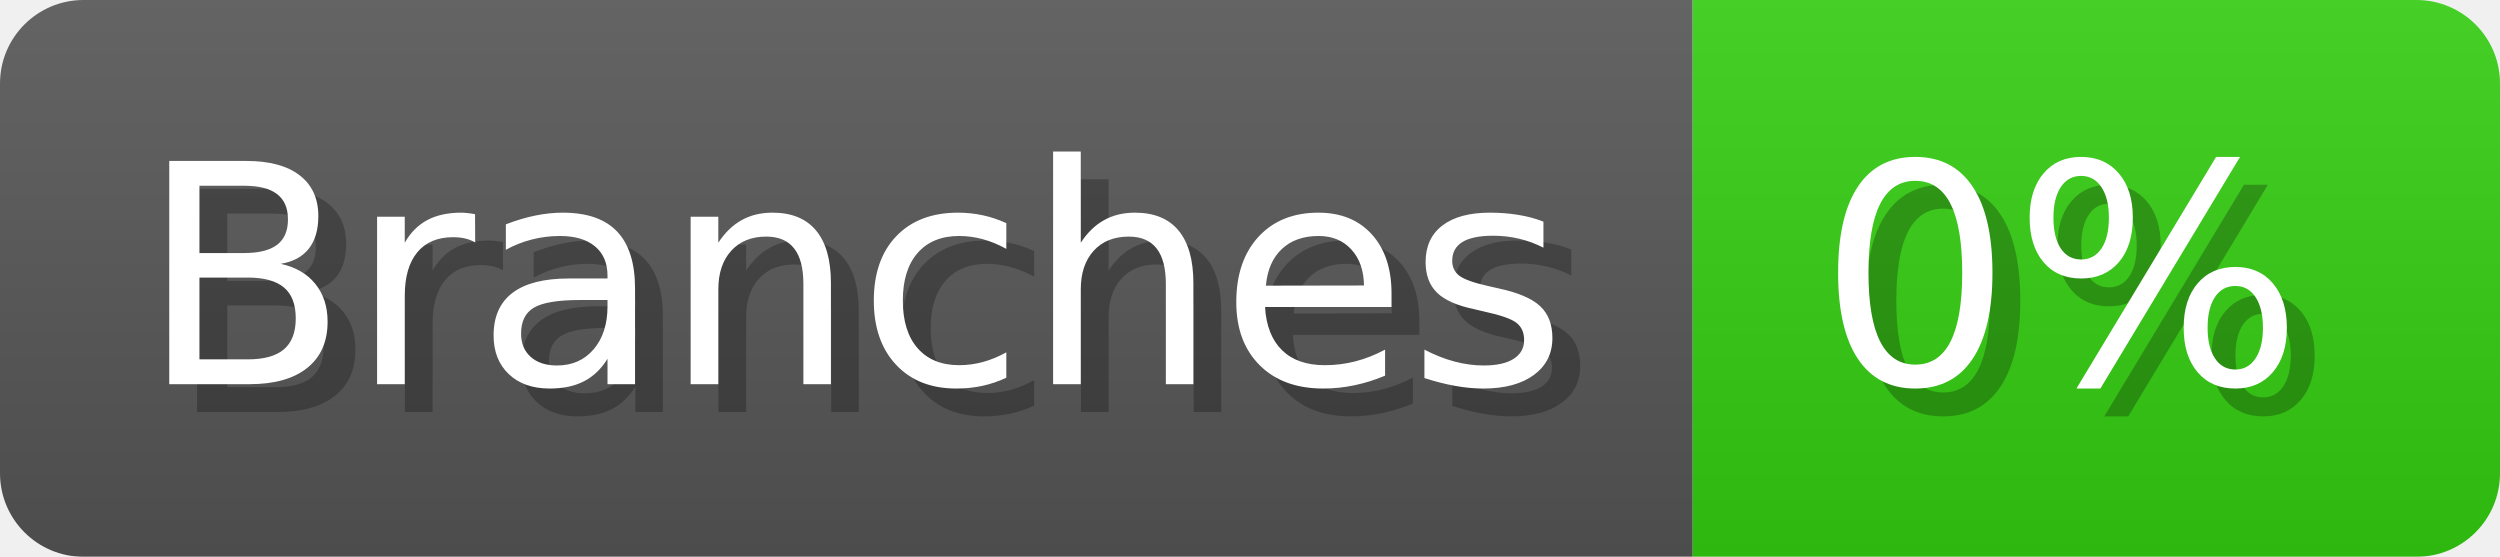
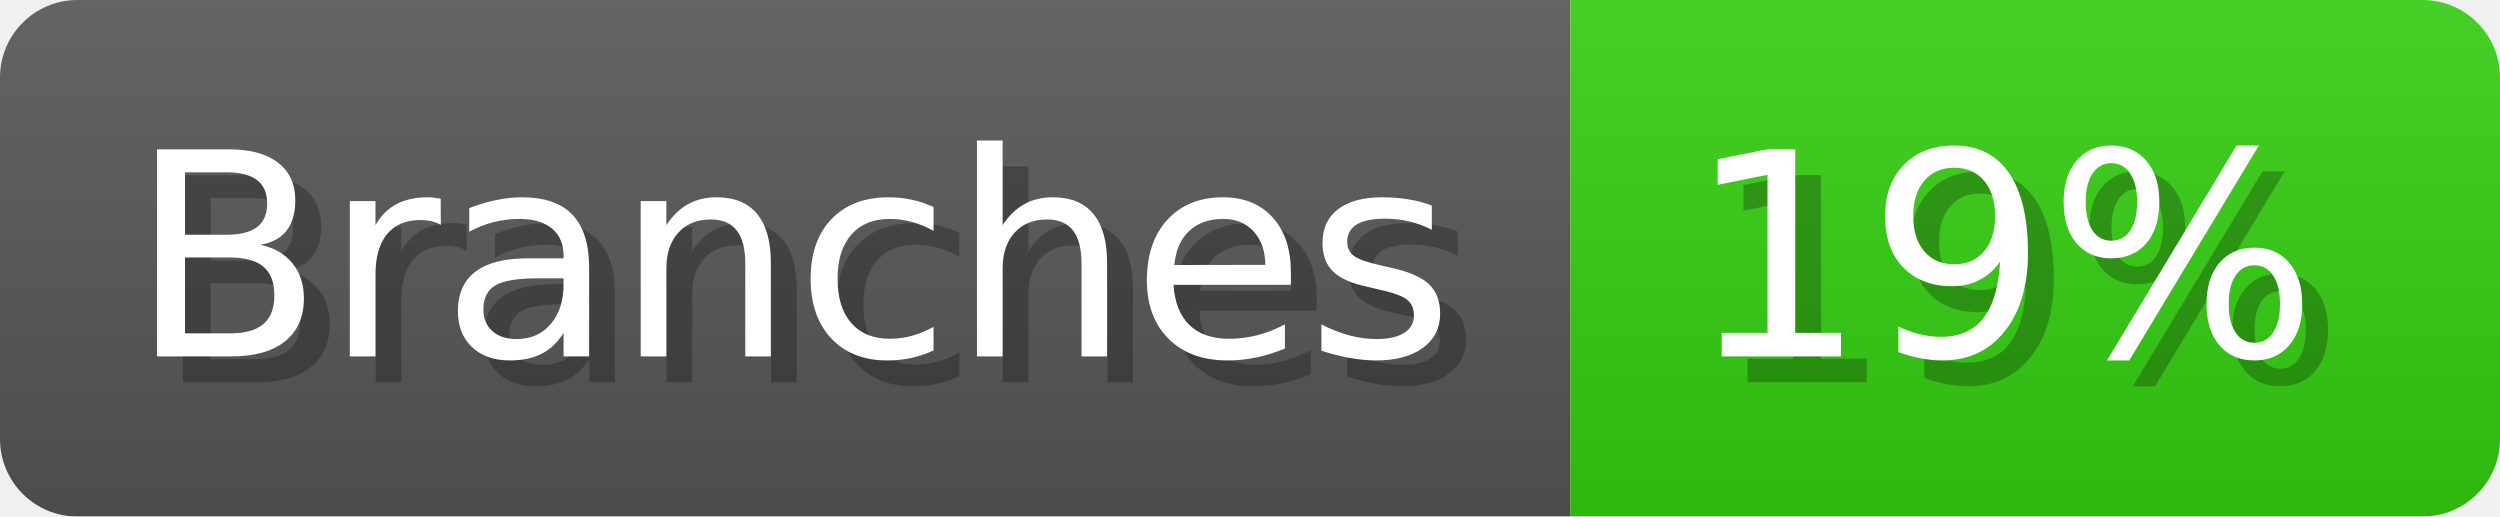
- <svg xmlns="http://www.w3.org/2000/svg" width="89.8" height="20" viewBox="0 0 898 200" role="img" aria-label="Branches: 0%">
+ <svg xmlns="http://www.w3.org/2000/svg" width="96.8" height="20" viewBox="0 0 968 200" role="img" aria-label="Branches: 19%">
  <linearGradient id="a" x2="0" y2="100%">
    <stop offset="0" stop-opacity=".1" stop-color="#EEE" />
    <stop offset="1" stop-opacity=".1" />
  </linearGradient>
  <mask id="m">
-     <rect width="898" height="200" rx="30" fill="#FFF" />
+     <rect width="968" height="200" rx="30" fill="#FFF" />
  </mask>
  <g mask="url(#m)">
    <rect width="608" height="200" fill="#555" />
-     <rect width="290" height="200" fill="#3C1" x="608" />
-     <rect width="898" height="200" fill="url(#a)" />
+     <rect width="360" height="200" fill="#3C1" x="608" />
+     <rect width="968" height="200" fill="url(#a)" />
  </g>
  <g aria-hidden="true" fill="#fff" text-anchor="start" font-family="Verdana,DejaVu Sans,sans-serif" font-size="110">
    <text x="60" y="148" textLength="508" fill="#000" opacity="0.25">Branches</text>
    <text x="50" y="138" textLength="508">Branches</text>
-     <text x="663" y="148" textLength="190" fill="#000" opacity="0.25">0%</text>
-     <text x="653" y="138" textLength="190">0%</text>
+     <text x="663" y="148" textLength="260" fill="#000" opacity="0.25">19%</text>
+     <text x="653" y="138" textLength="260">19%</text>
  </g>
</svg>
